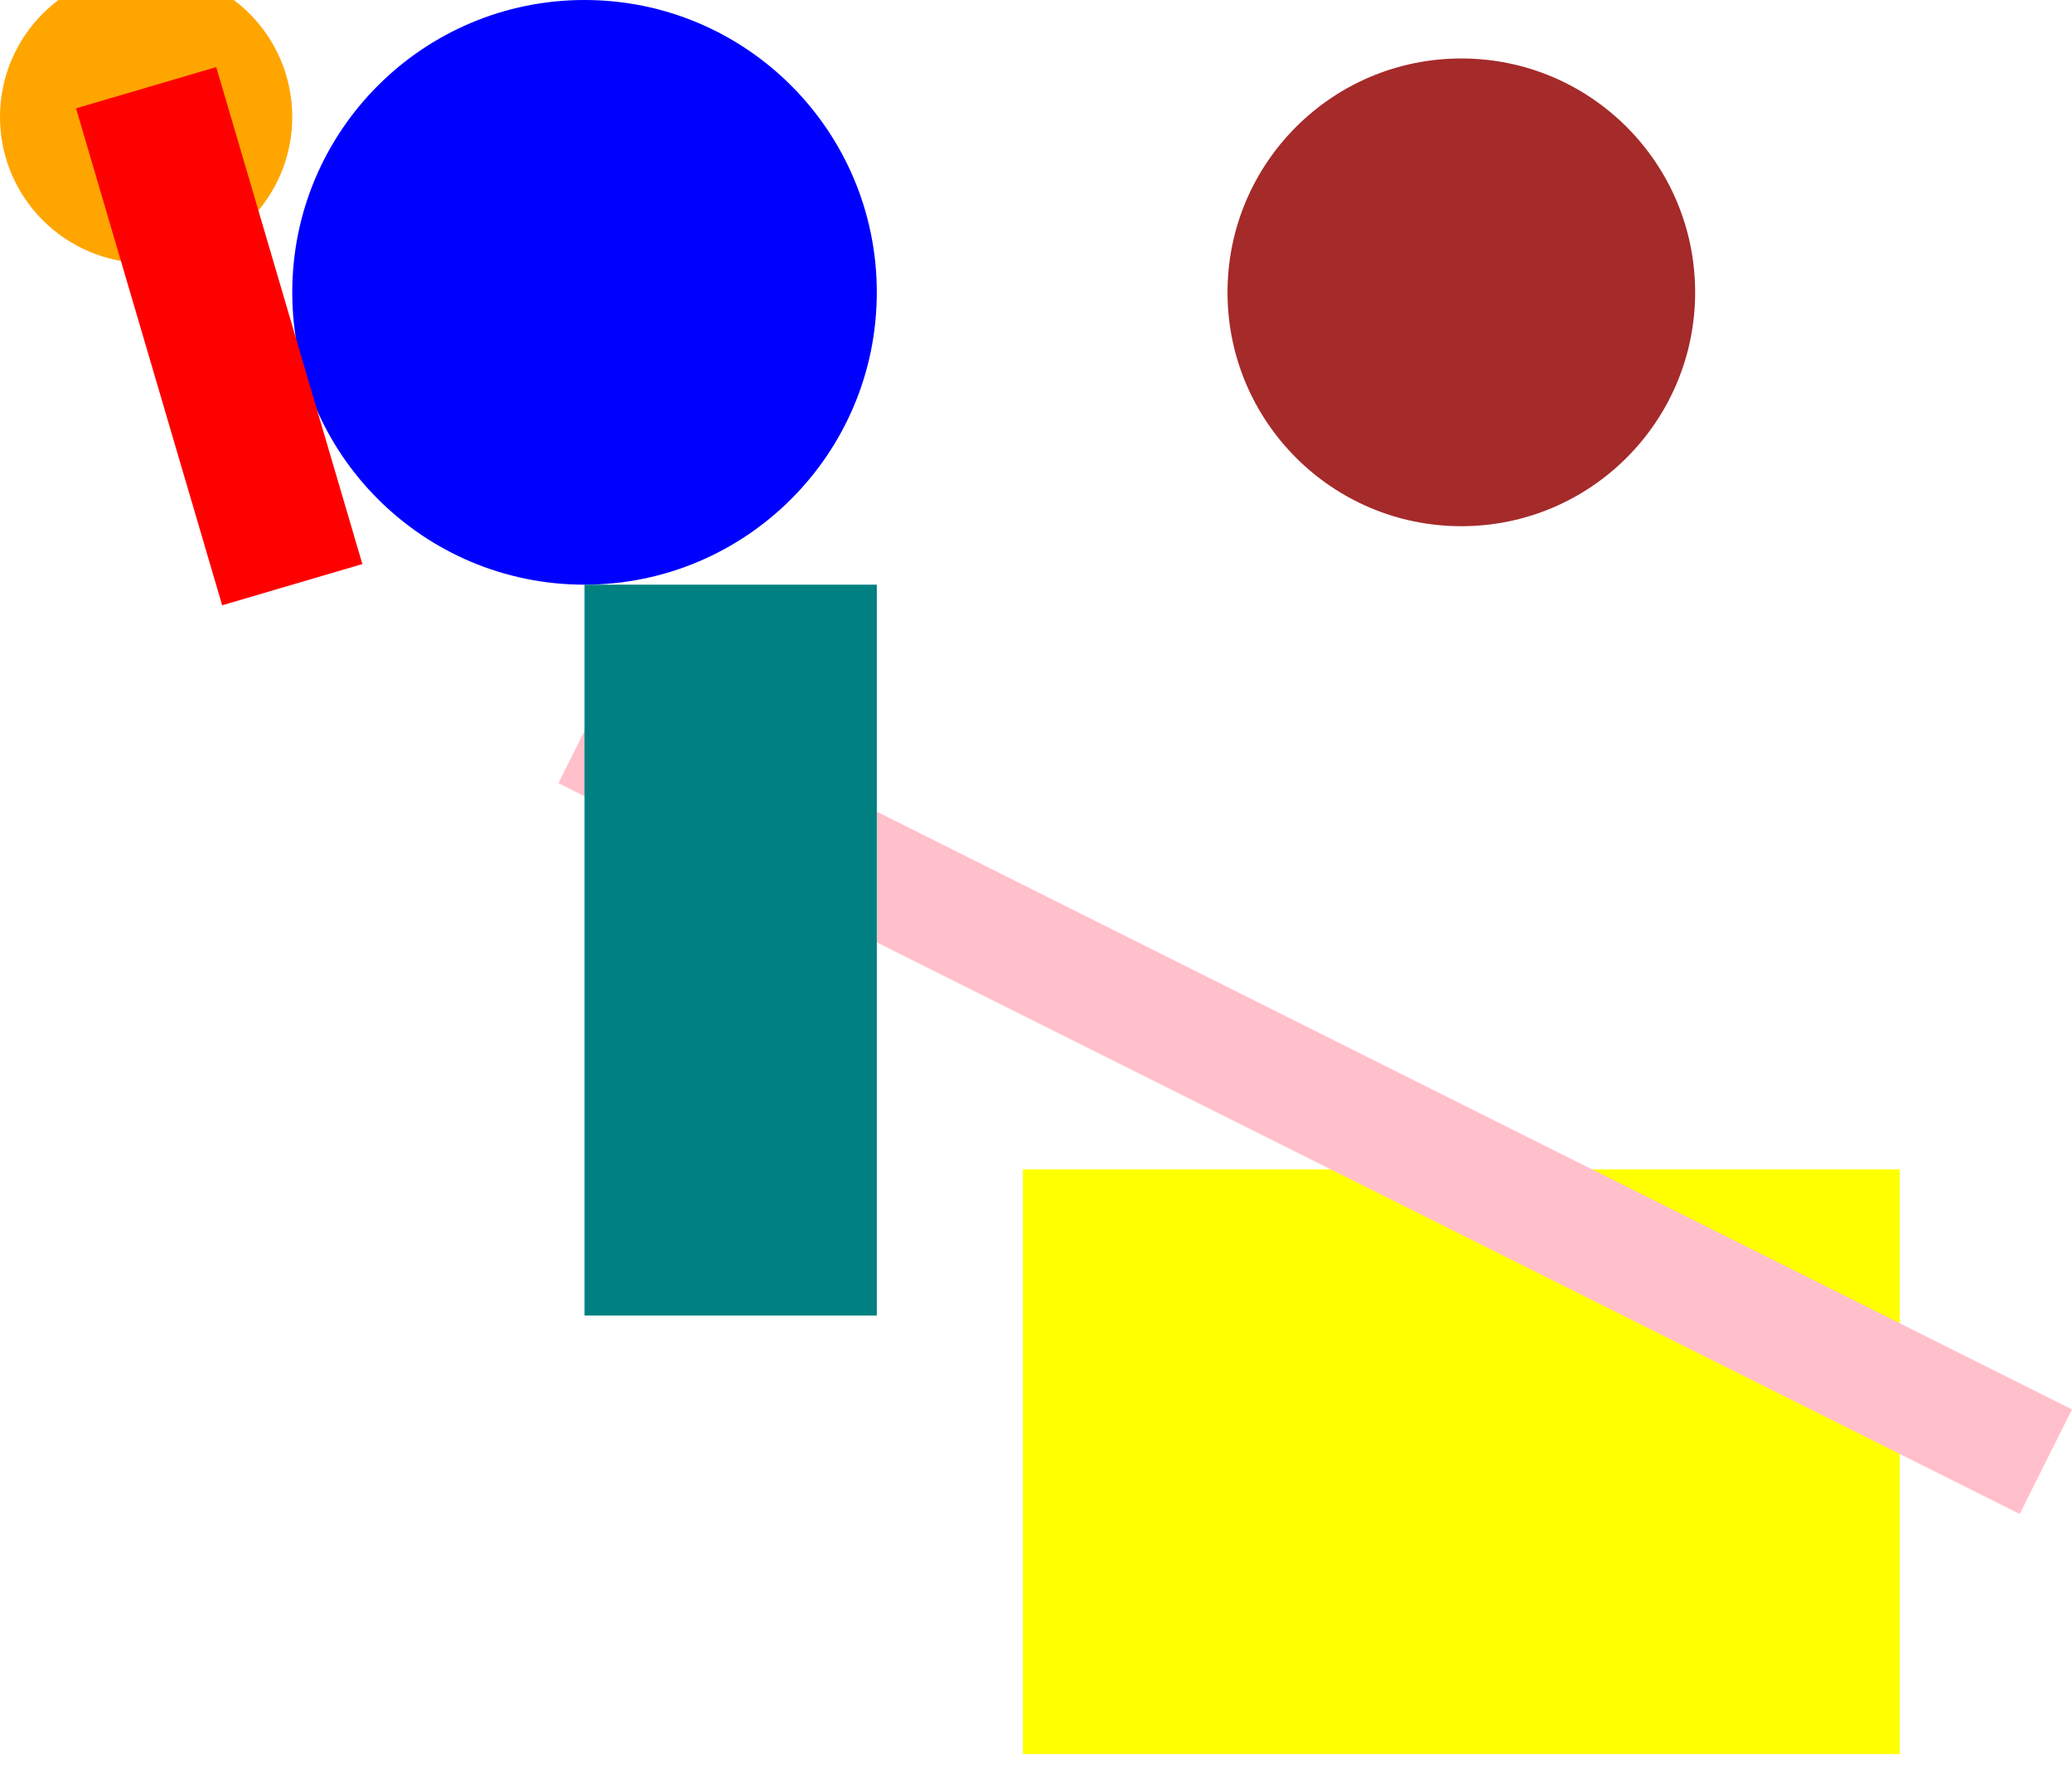
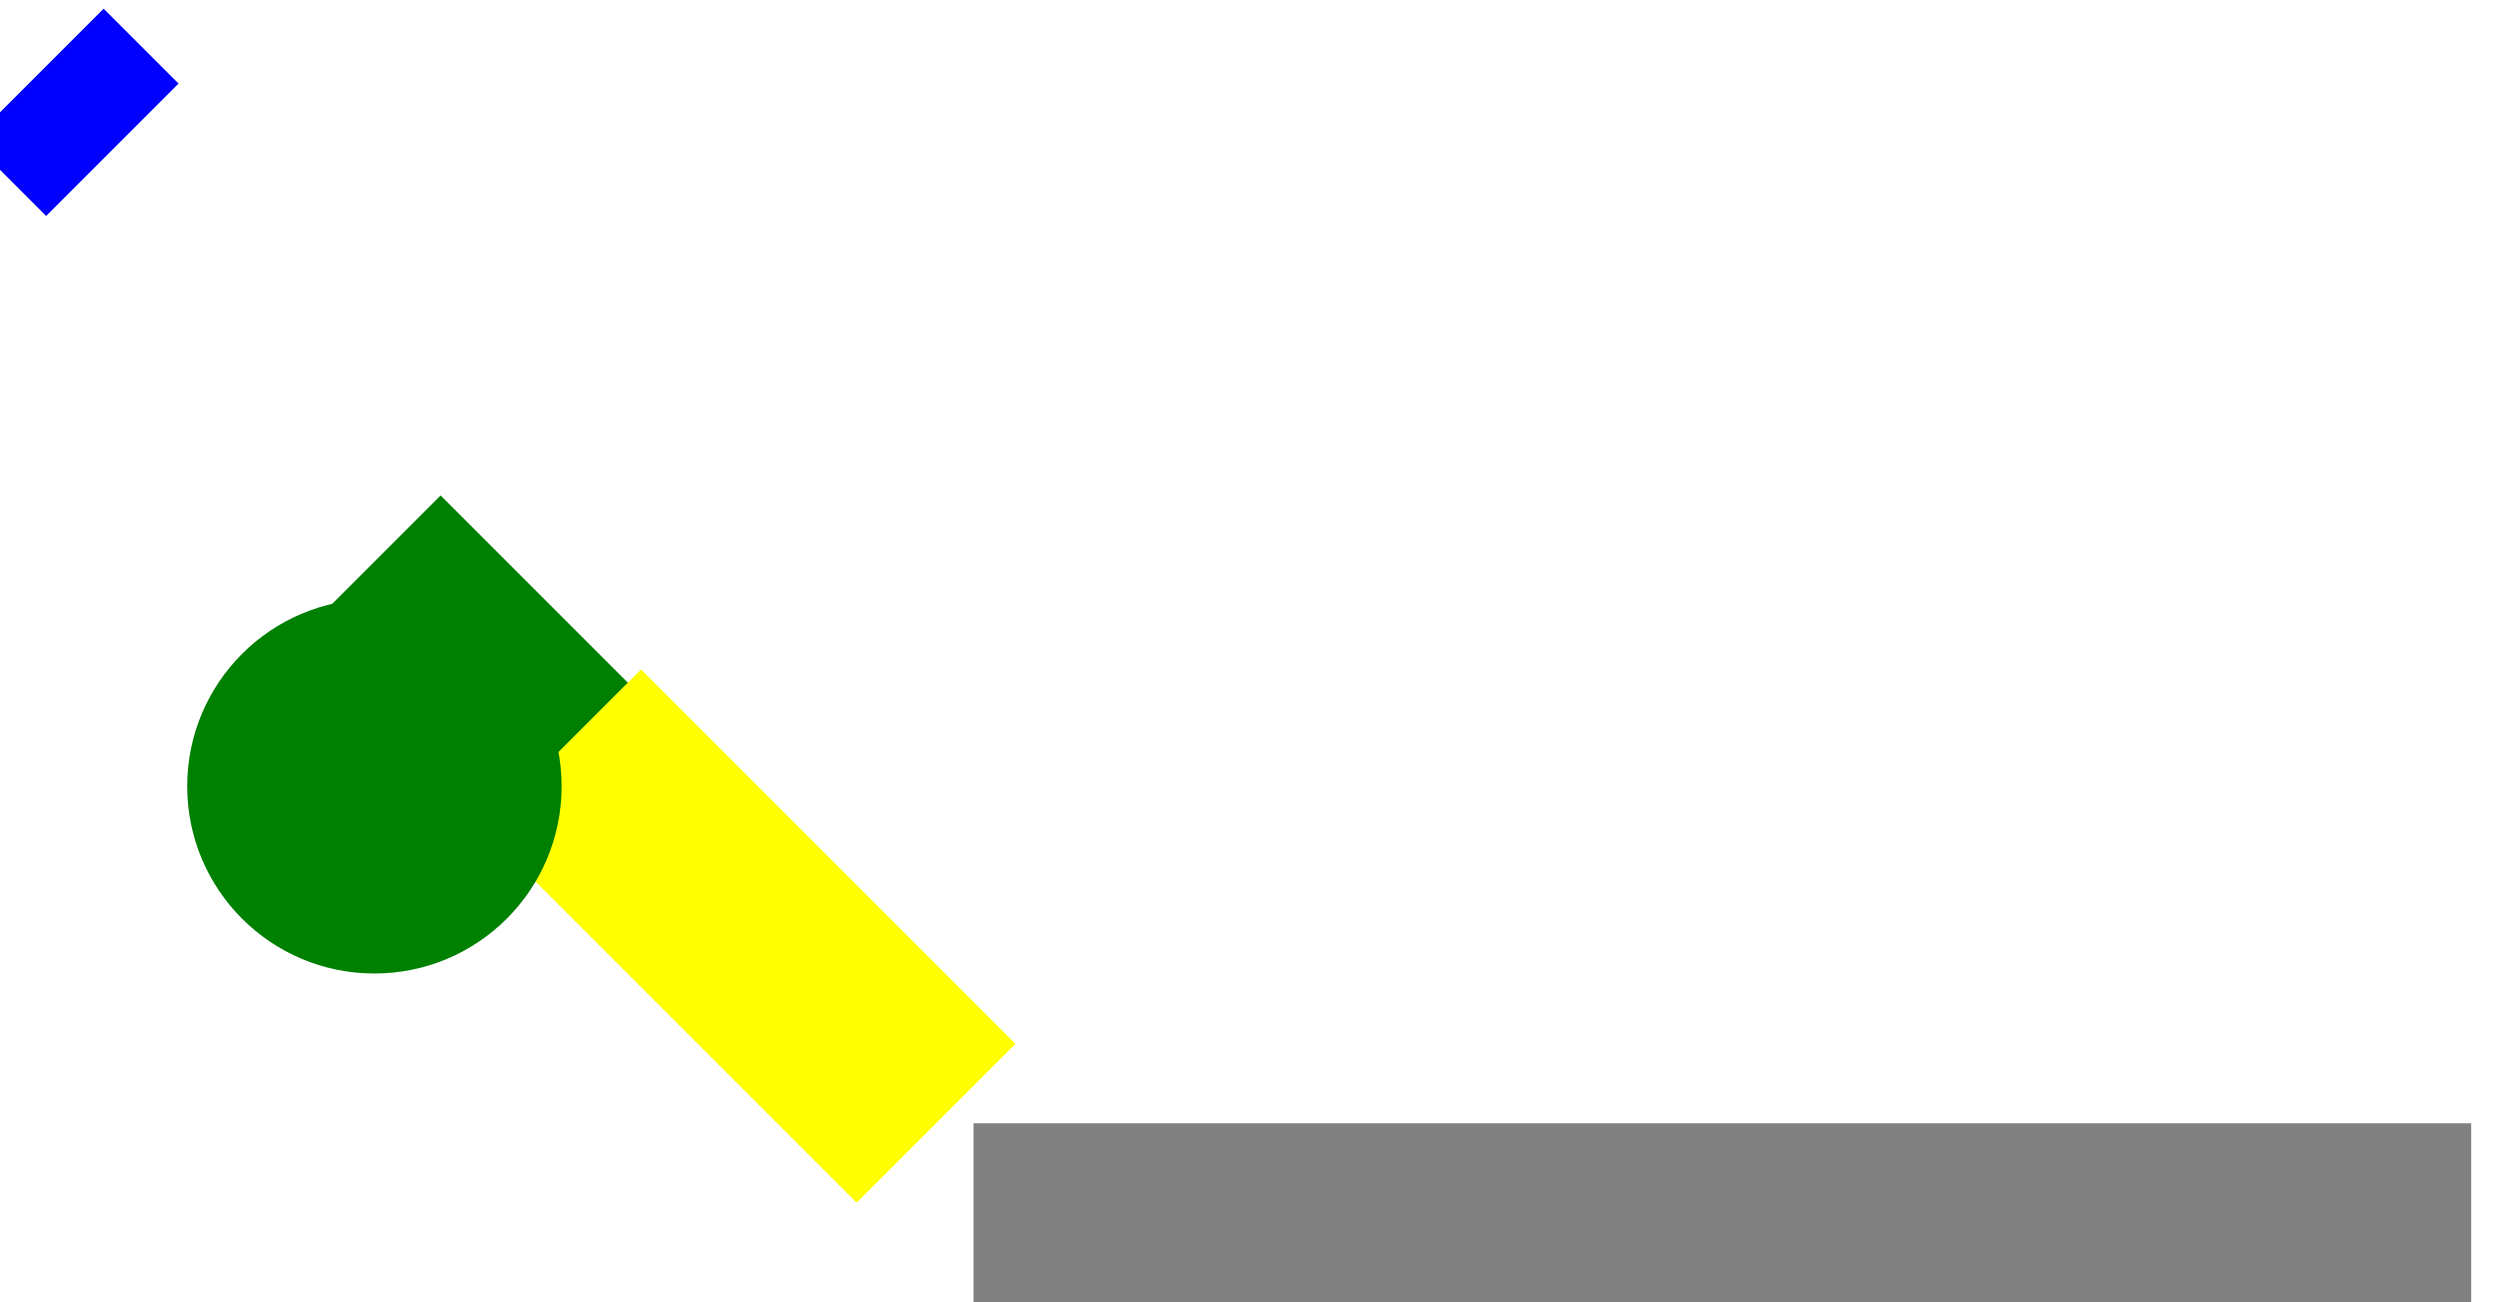
<svg>
-   <circle cx="20" cy="10" r="10" fill="blue" />
-   <circle cx="5" cy="4" r="5" fill="orange" />
-   <line x1="15" y1="6" x2="18" y2="9" stroke-width="10" stroke="blue" />
-   <rect x="35" y="40" width="30" height="20" fill="yellow" />
-   <line x1="5" y1="3" x2="10" y2="20" stroke-width="5" stroke="red" />
-   <line x1="20" y1="25" x2="70" y2="50" stroke-width="4" stroke="pink" />
-   <rect x="20" y="20" width="10" height="25" fill="teal" />
-   <circle cx="50" cy="10" r="8" fill="brown" />
+   <line x1="10" y1="15" x2="20" y2="25" stroke-width="5" stroke="green" />
+   <line x1="15" y1="20" x2="25" y2="30" stroke-width="6" stroke="yellow" />
+   <line x1="1" y1="2" x2="3" y2="4" stroke-width="5" stroke="blue" />
+   <circle cx="10" cy="21" r="5" fill="green" />
+   <rect x="26" y="30" width="40" height="5" fill="grey" />
</svg>
